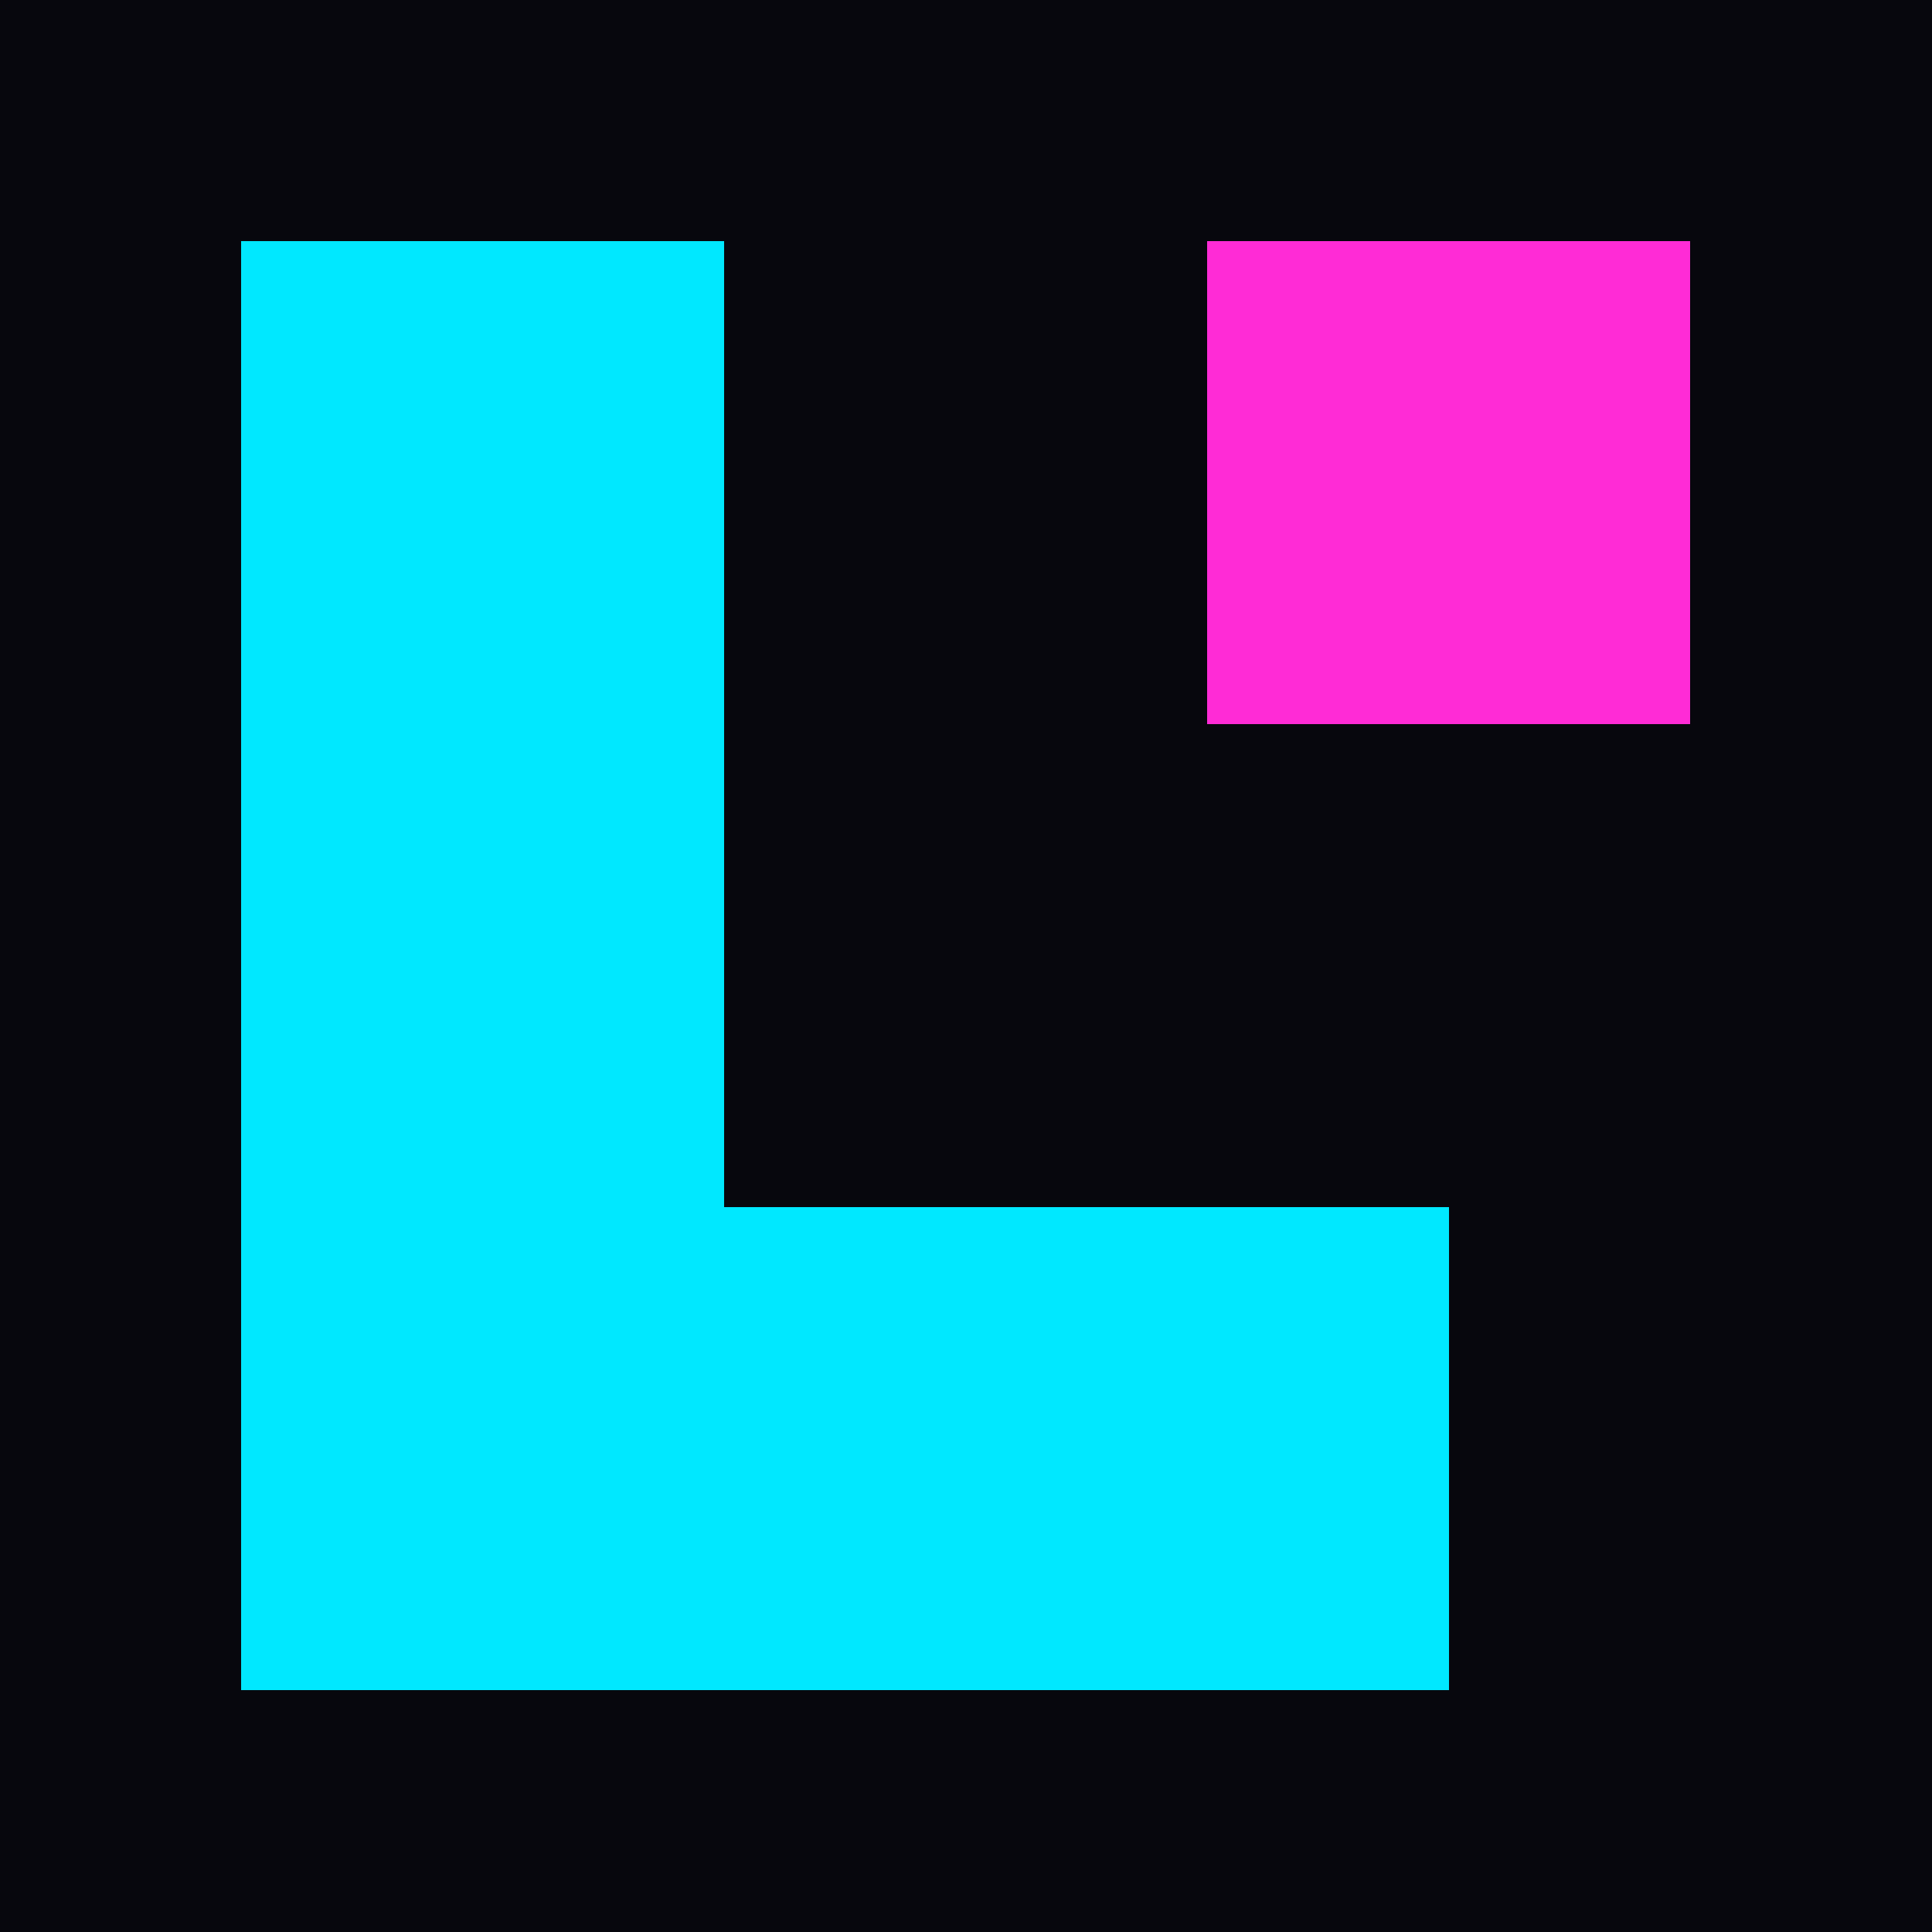
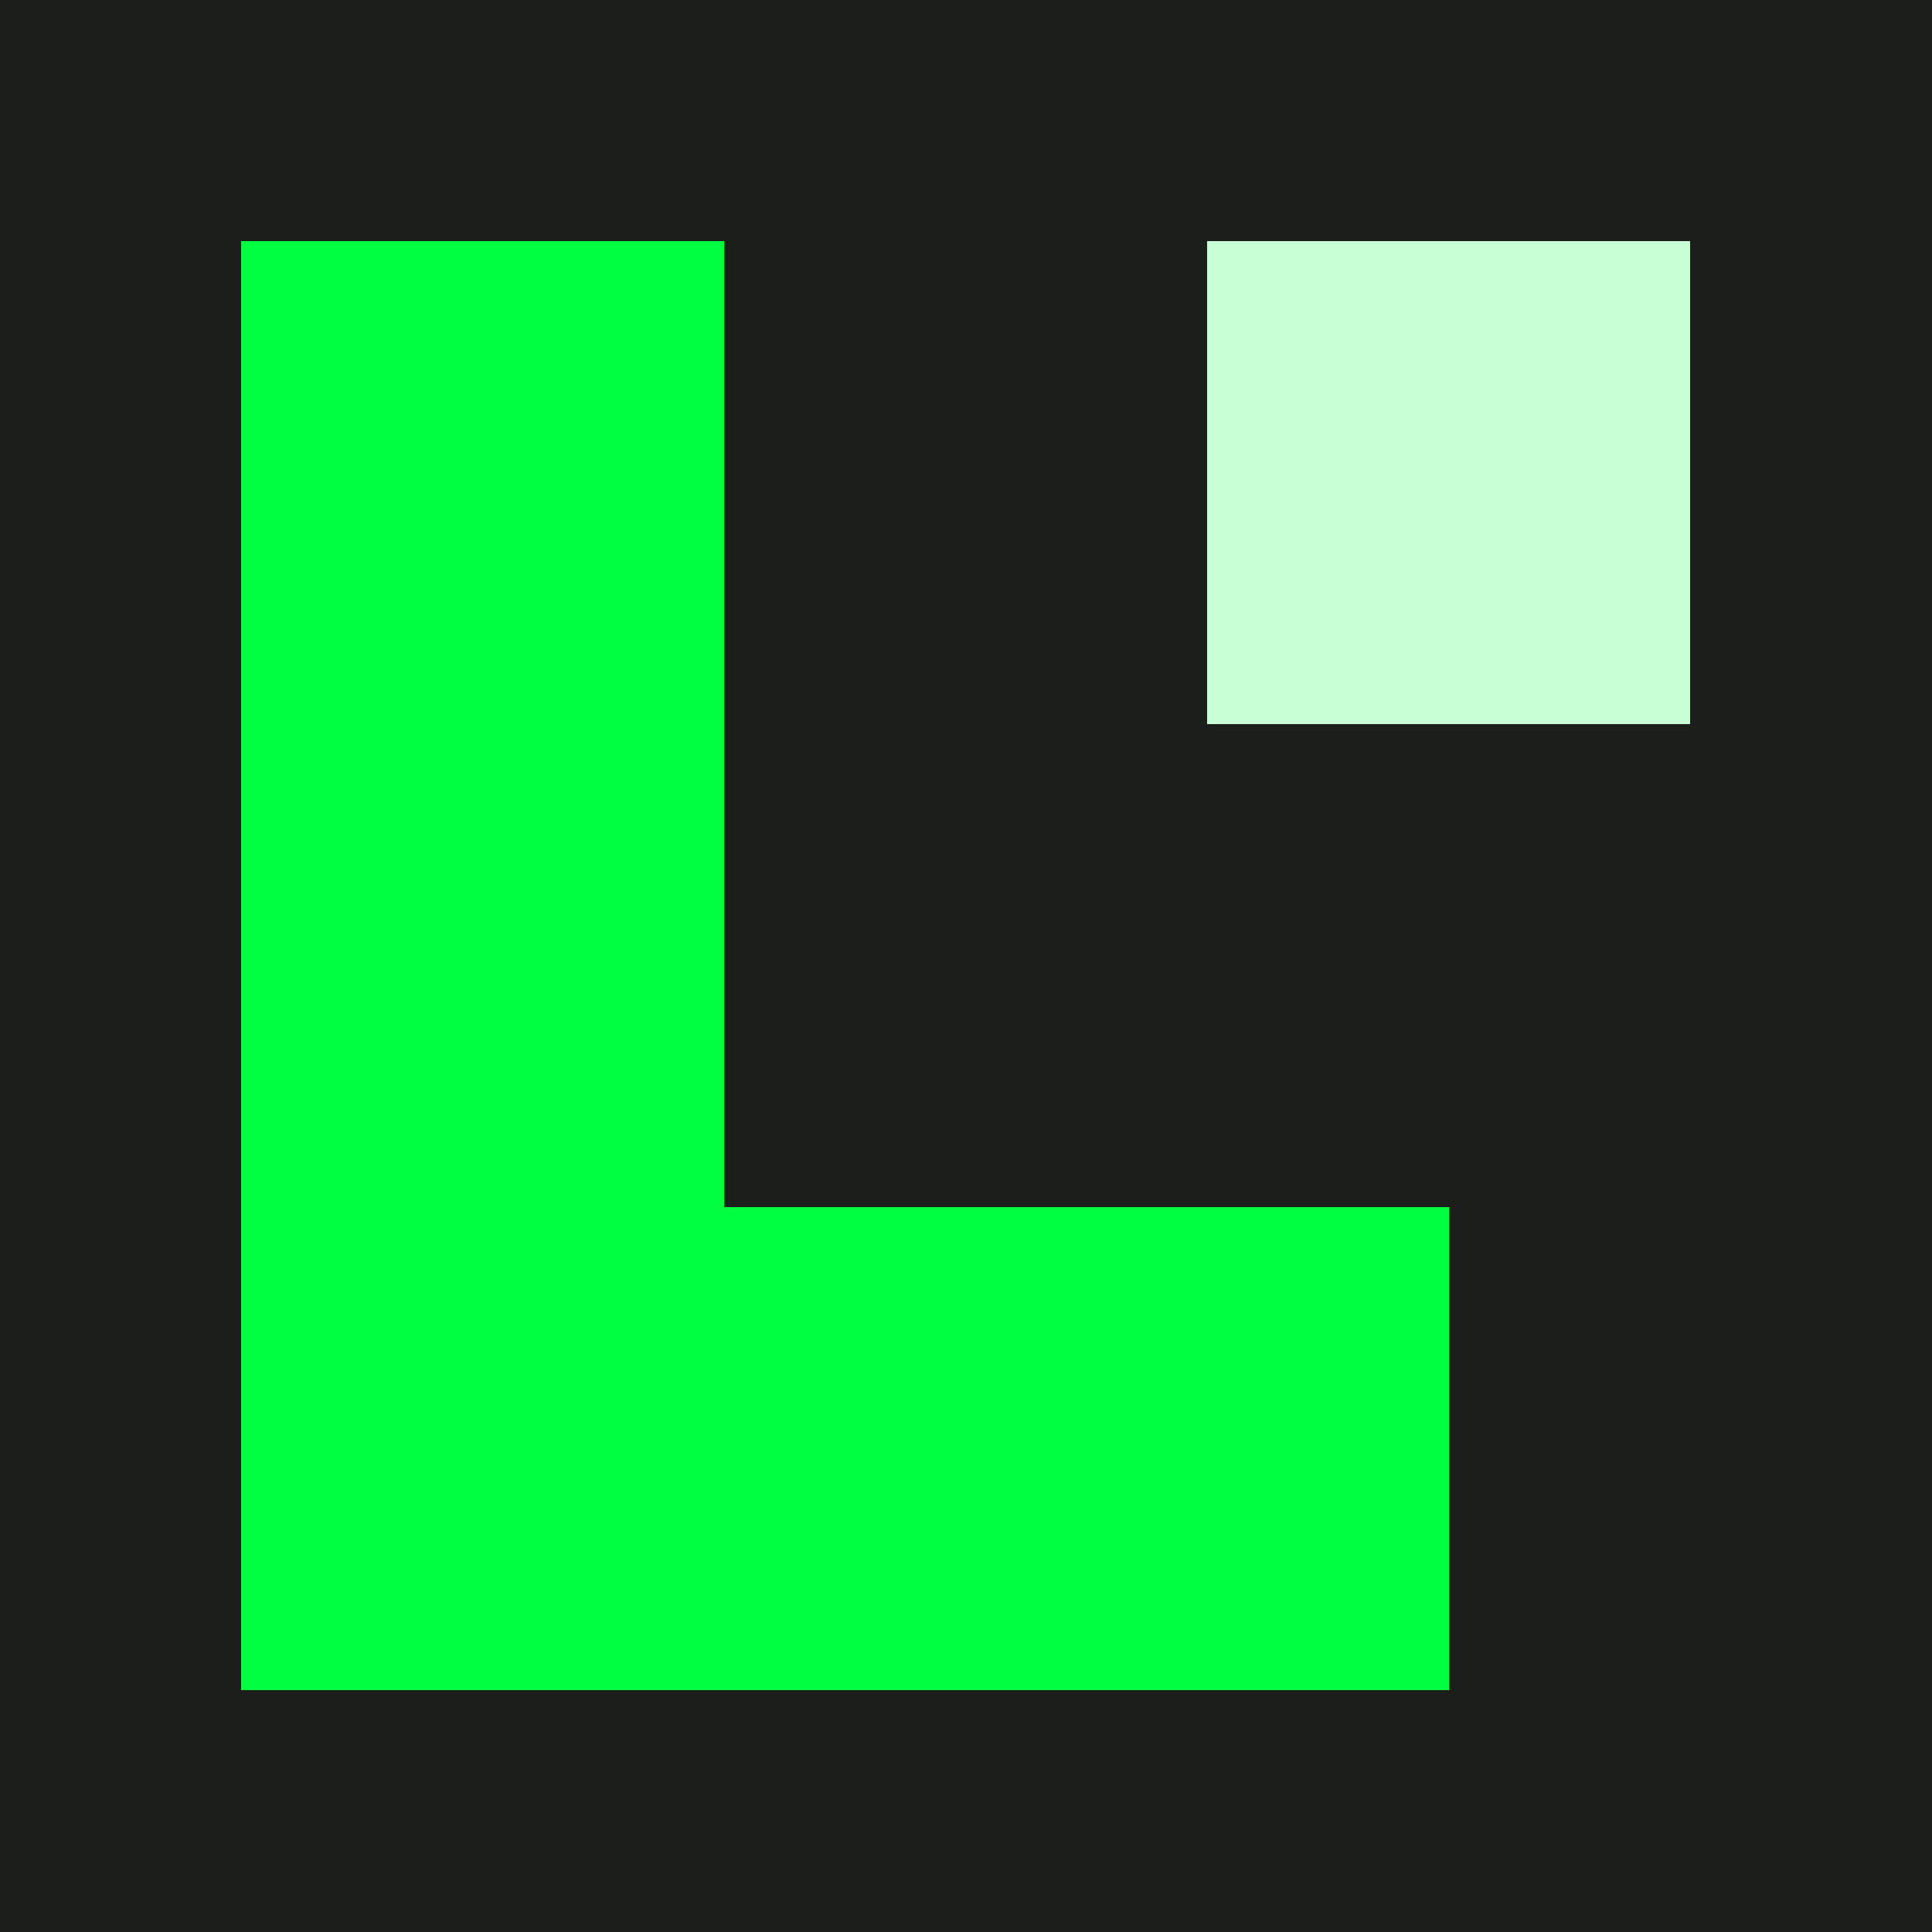
<svg xmlns="http://www.w3.org/2000/svg" viewBox="0 0 8 8" shape-rendering="crispEdges">
-   <rect width="8" height="8" fill="#07070d" />
-   <rect x="1" y="1" width="2" height="6" fill="#00e8ff" />
-   <rect x="1" y="5" width="5" height="2" fill="#00e8ff" />
-   <rect x="5" y="1" width="2" height="2" fill="#ff2bd6" />
+   <rect width="8" height="8" fill="#1c1e1c" />
+   <rect x="1" y="1" width="2" height="6" fill="#00ff41" />
+   <rect x="1" y="5" width="5" height="2" fill="#00ff41" />
+   <rect x="5" y="1" width="2" height="2" fill="#c8ffd4" />
</svg>
